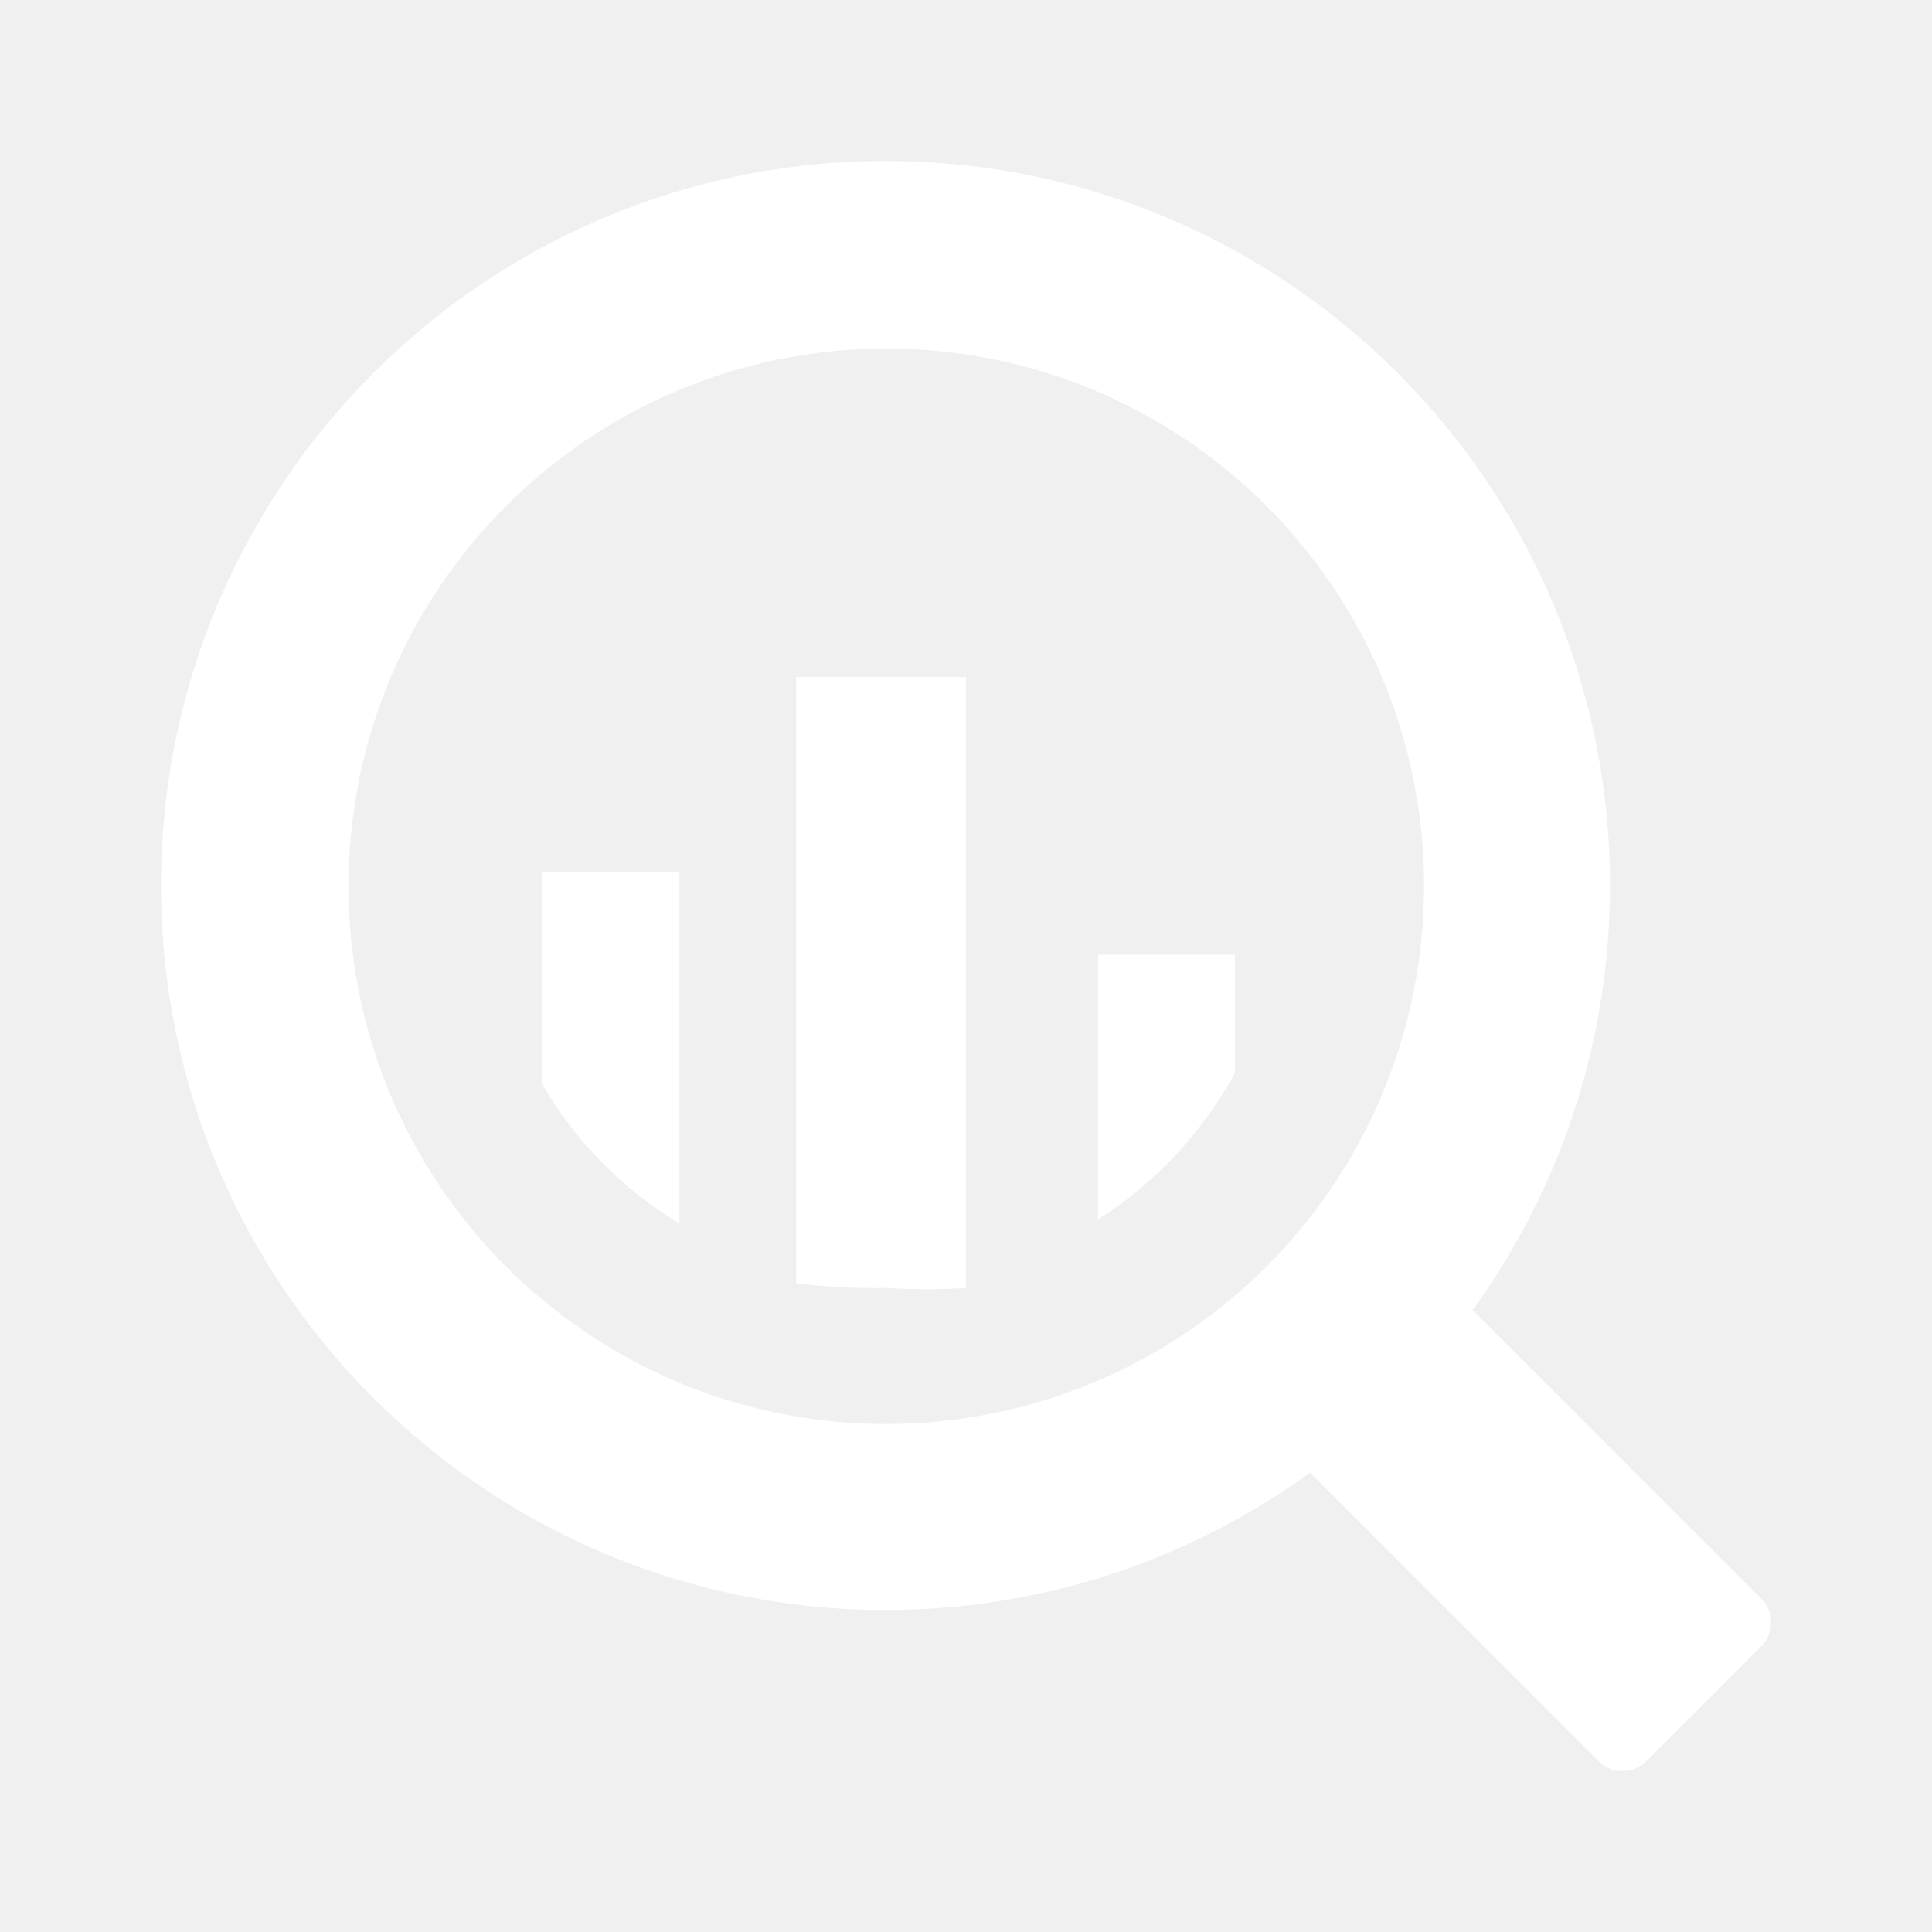
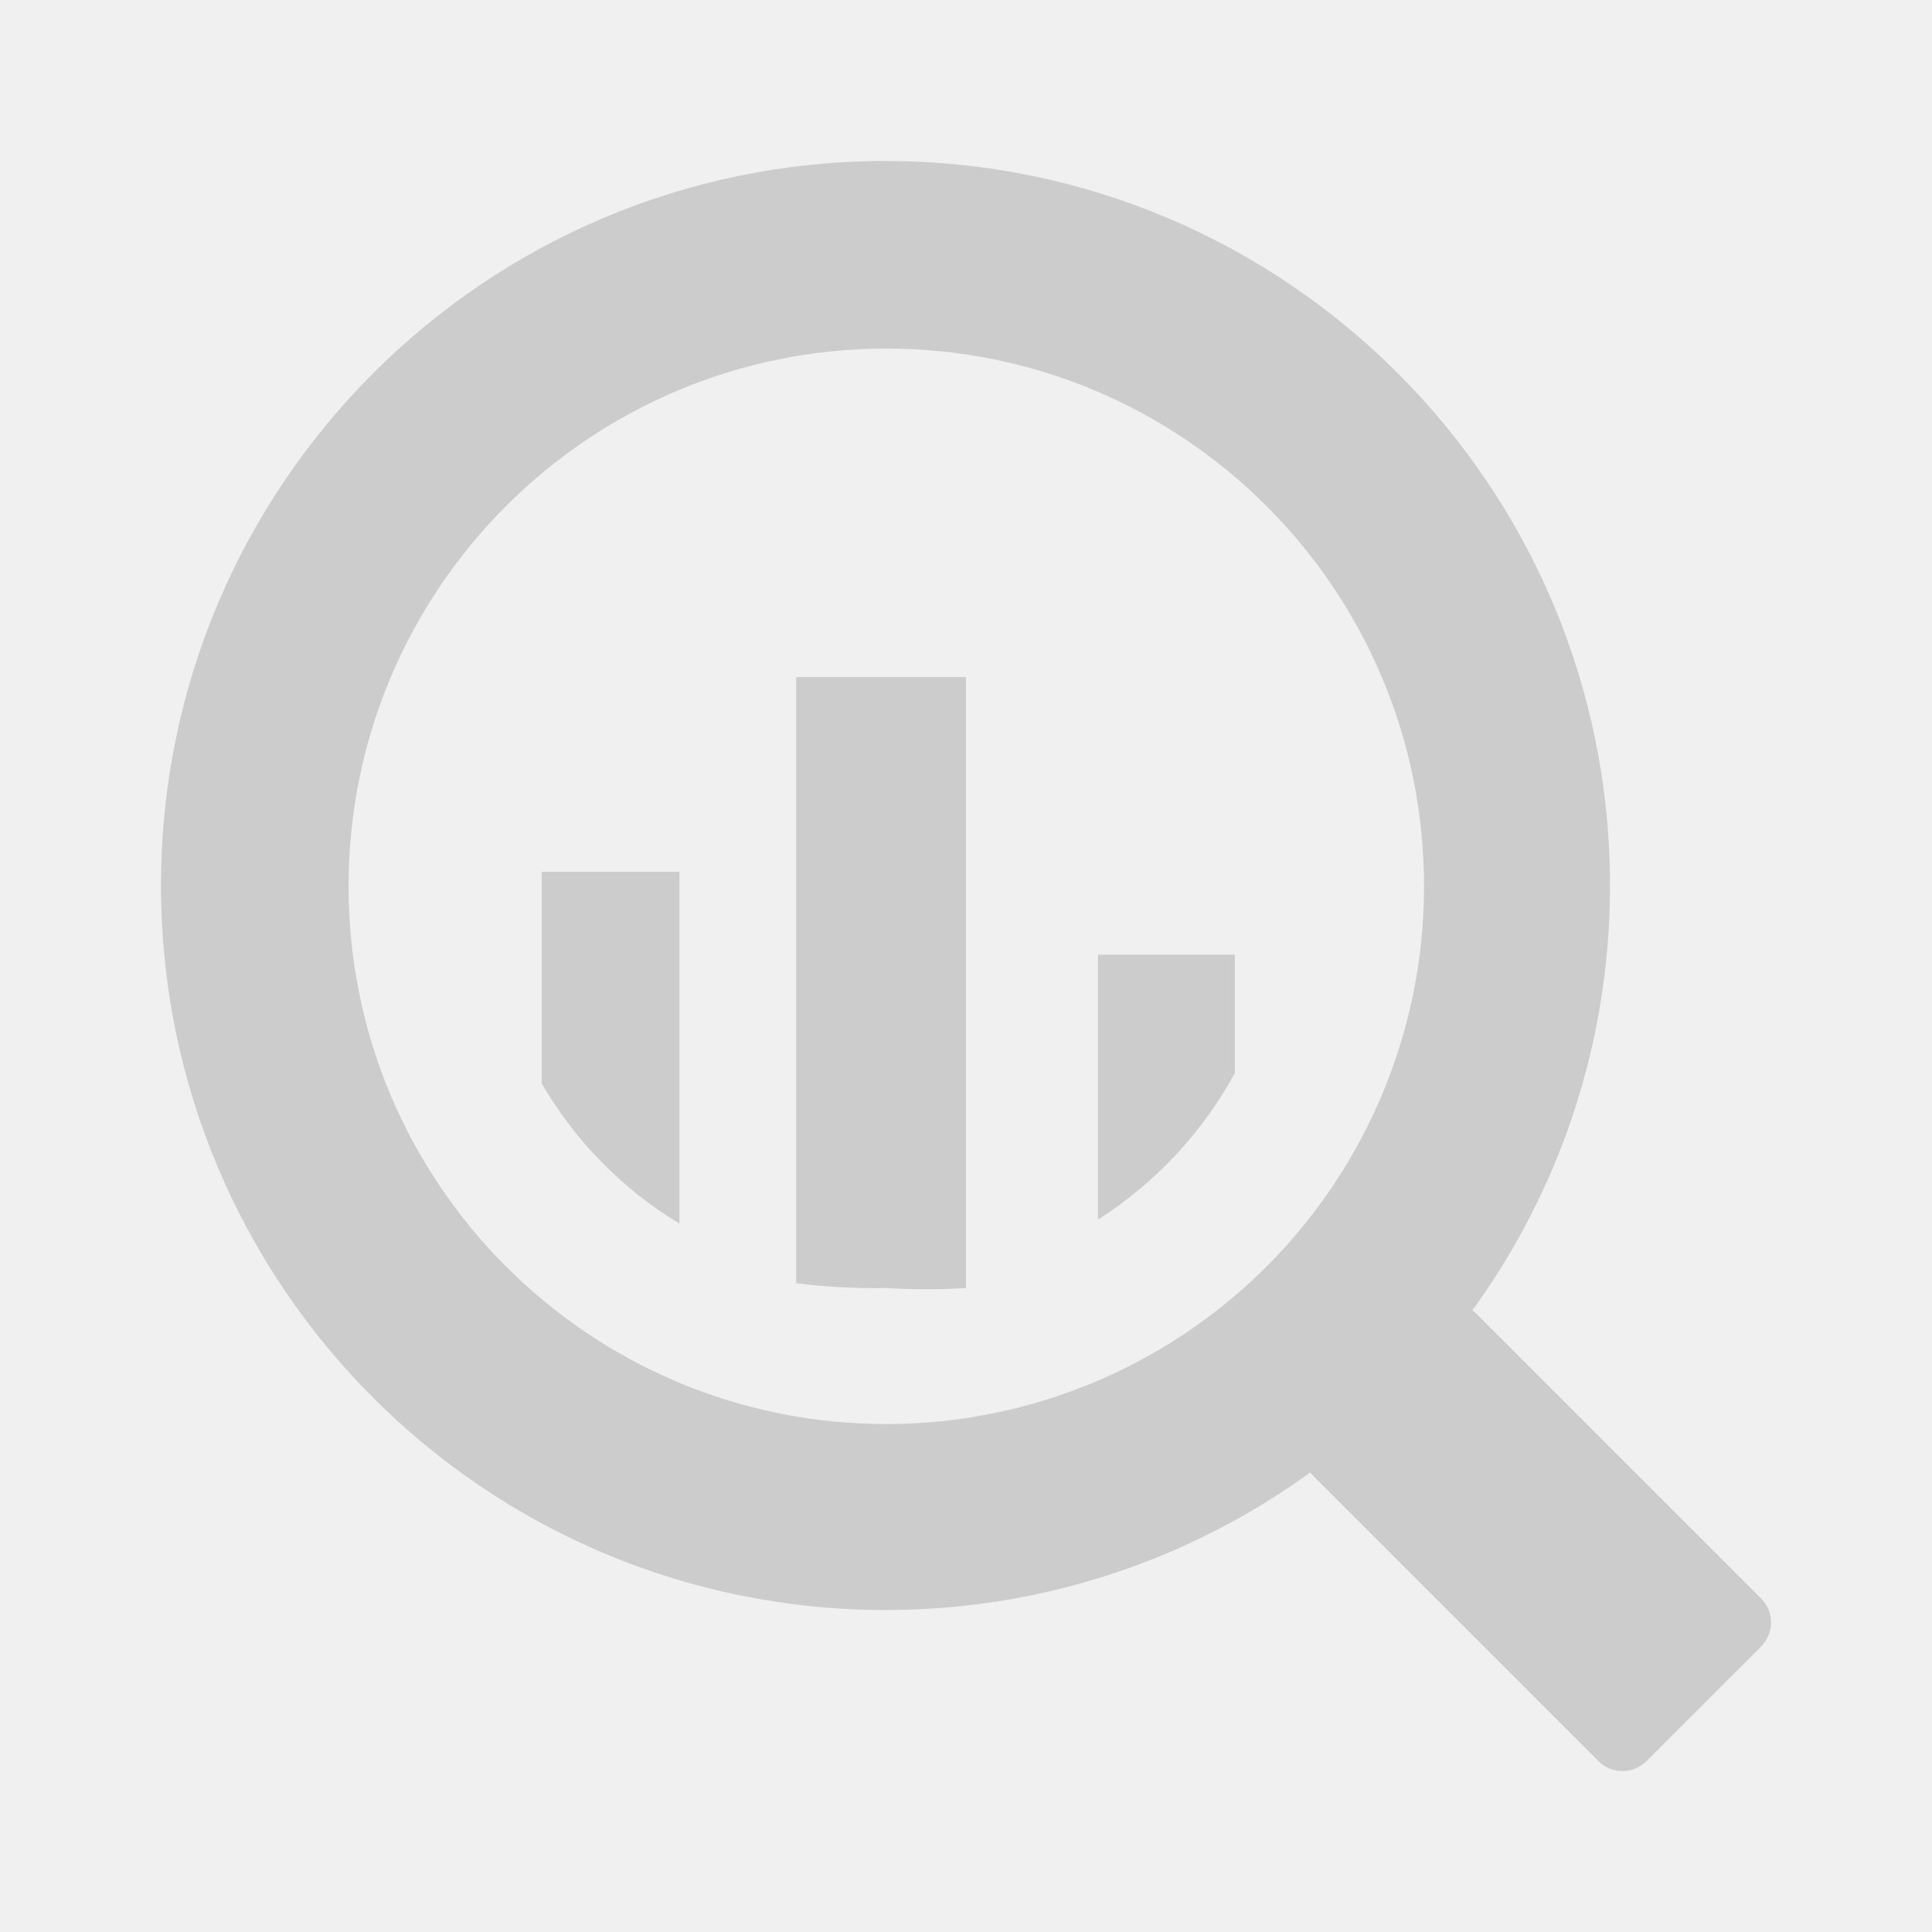
- <svg xmlns="http://www.w3.org/2000/svg" fill="white" viewBox="0 0 24 24" fit="" preserveAspectRatio="xMidYMid meet" focusable="false">
+ <svg xmlns="http://www.w3.org/2000/svg" fill="#cccccc" viewBox="0 0 24 24" fit="" preserveAspectRatio="xMidYMid meet" focusable="false">
  <path d="M6.73,10.83v2.63A4.91,4.91,0,0,0,8.44,15.2V10.83Z" />
  <path d="M9.89,8.41v7.53A7.62,7.62,0,0,0,11,16,8,8,0,0,0,12,16V8.41Z" />
  <path d="M13.64,11.86v3.29a5,5,0,0,0,1.7-1.82V11.86Z" />
  <path d="M17.74,16.32l-1.42,1.42a.42.42,0,0,0,0,.6l3.54,3.54a.42.42,0,0,0,.59,0l1.43-1.43a.42.42,0,0,0,0-.59l-3.54-3.54a.42.42,0,0,0-.6,0" />
  <path d="M11,2a9,9,0,1,0,9,9,9,9,0,0,0-9-9m0,15.69A6.68,6.68,0,1,1,17.69,11,6.68,6.68,0,0,1,11,17.69" />
</svg>
